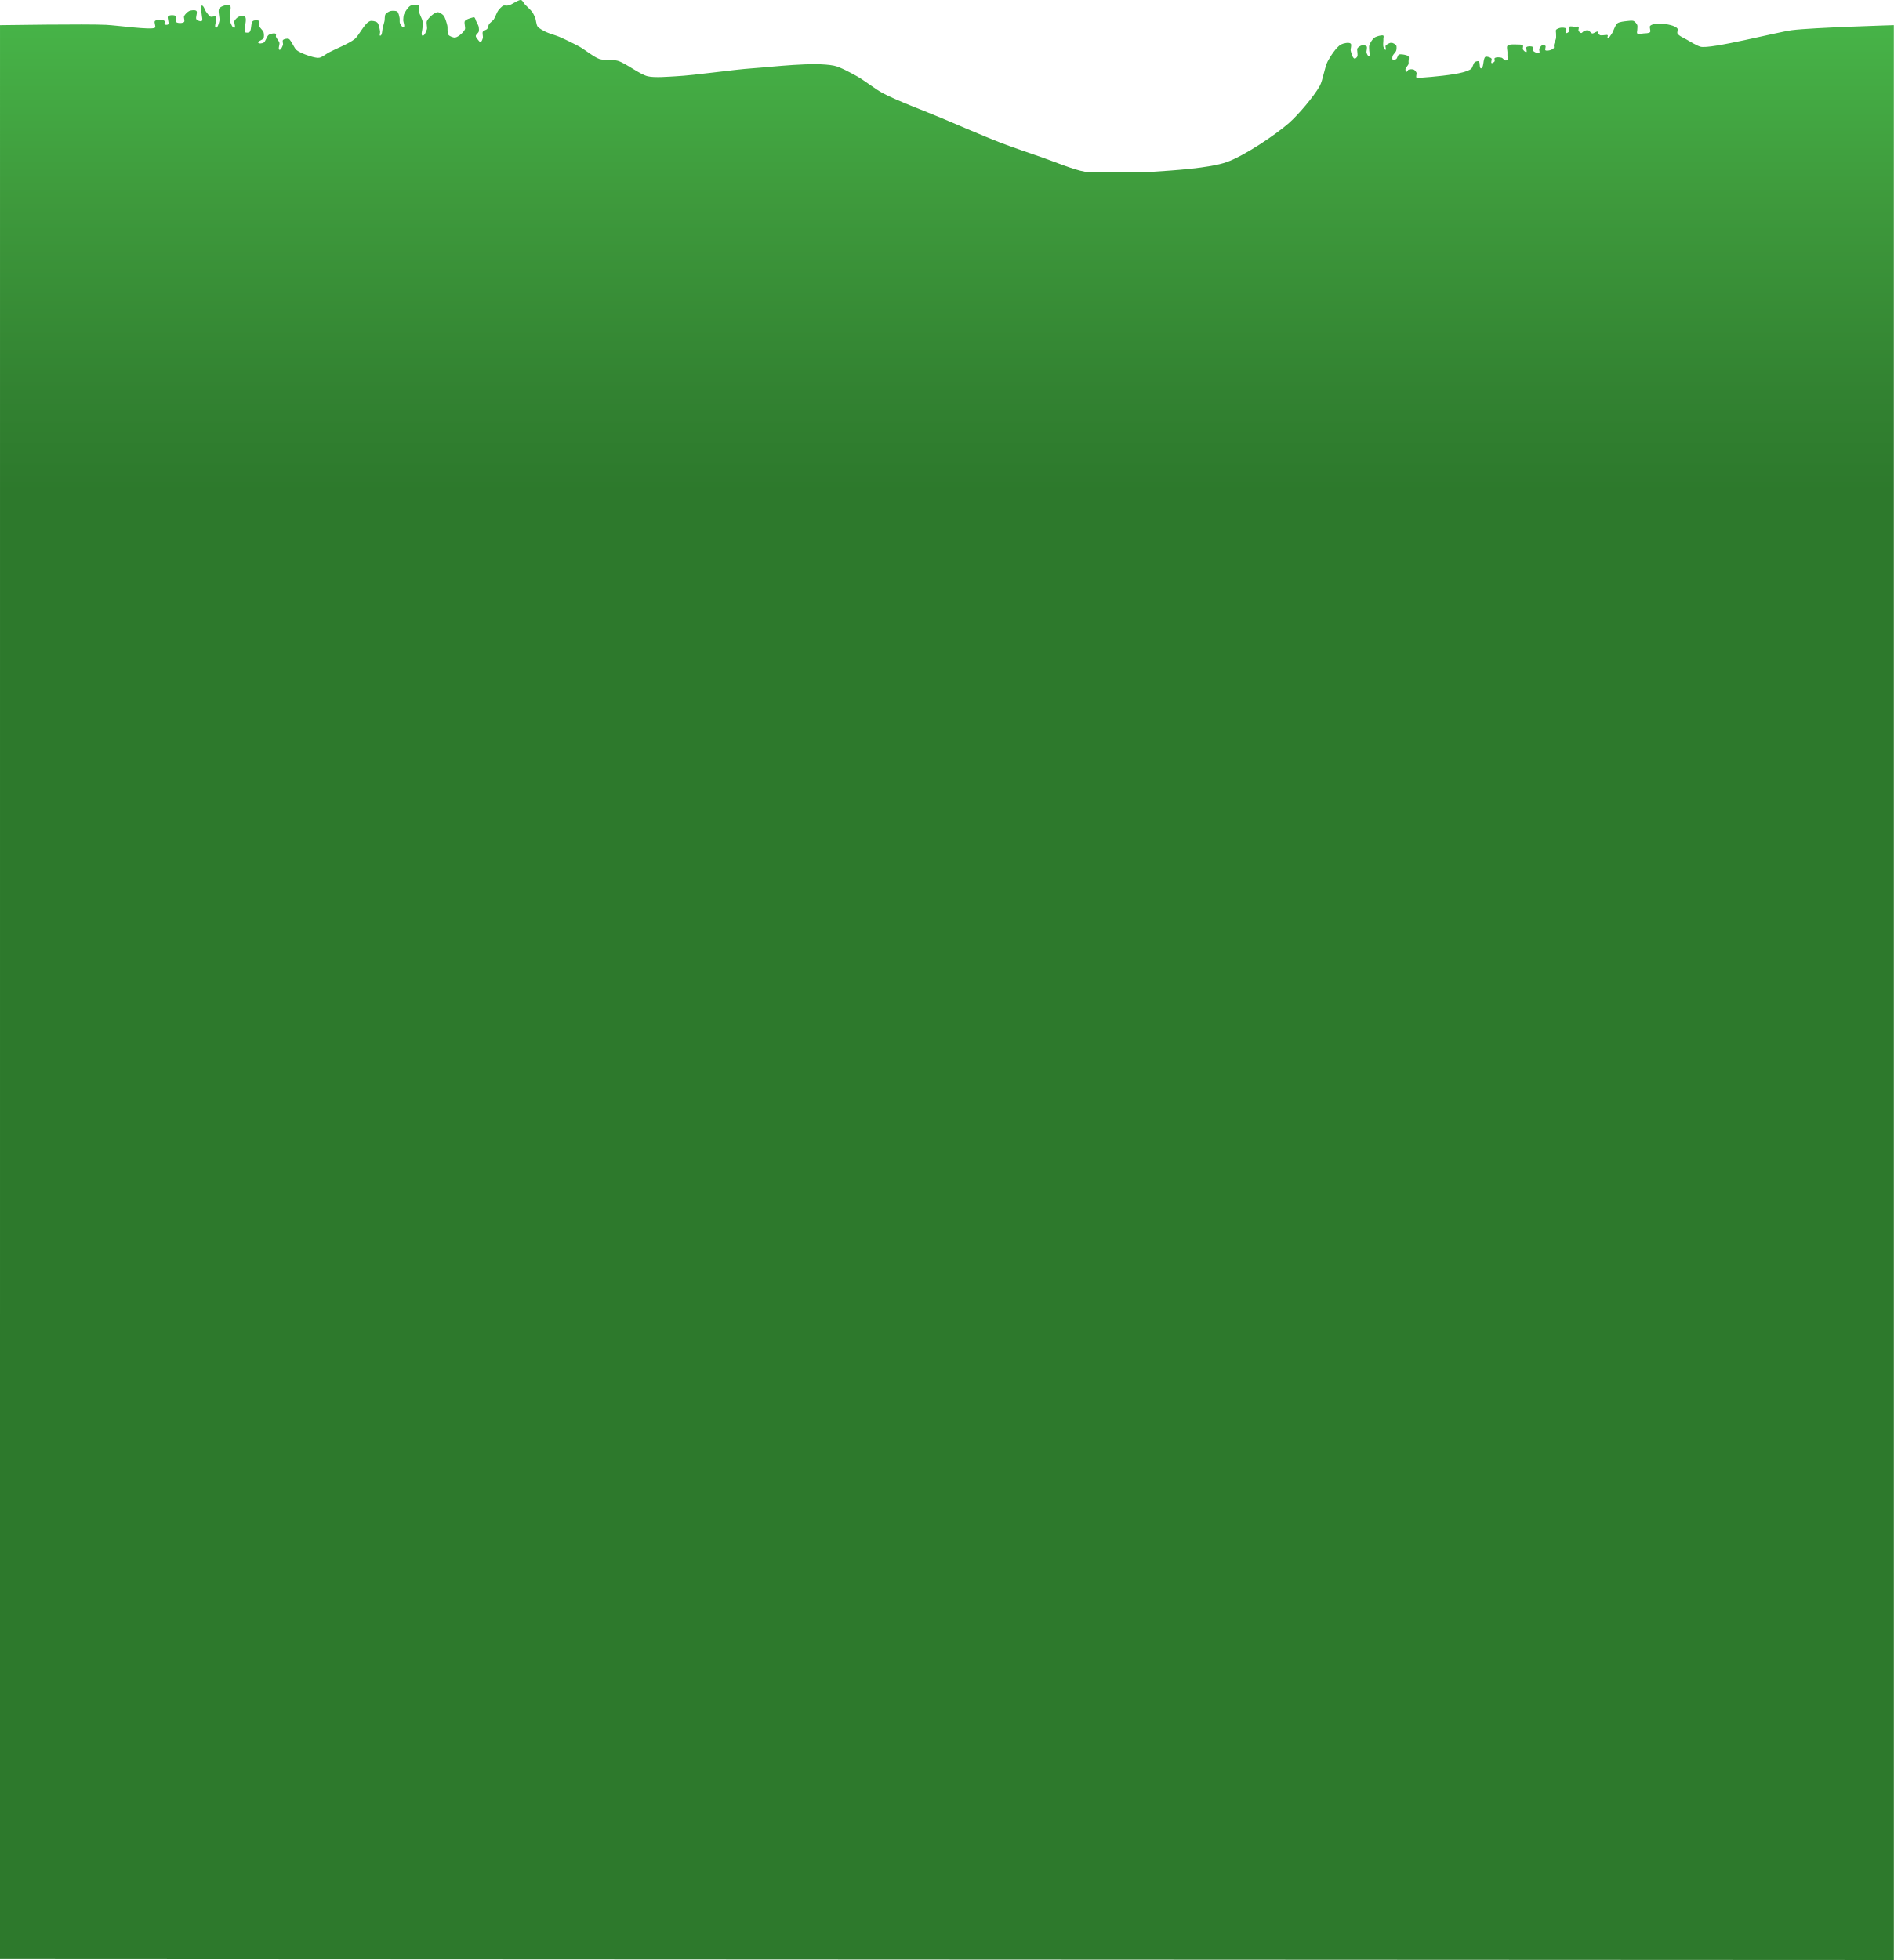
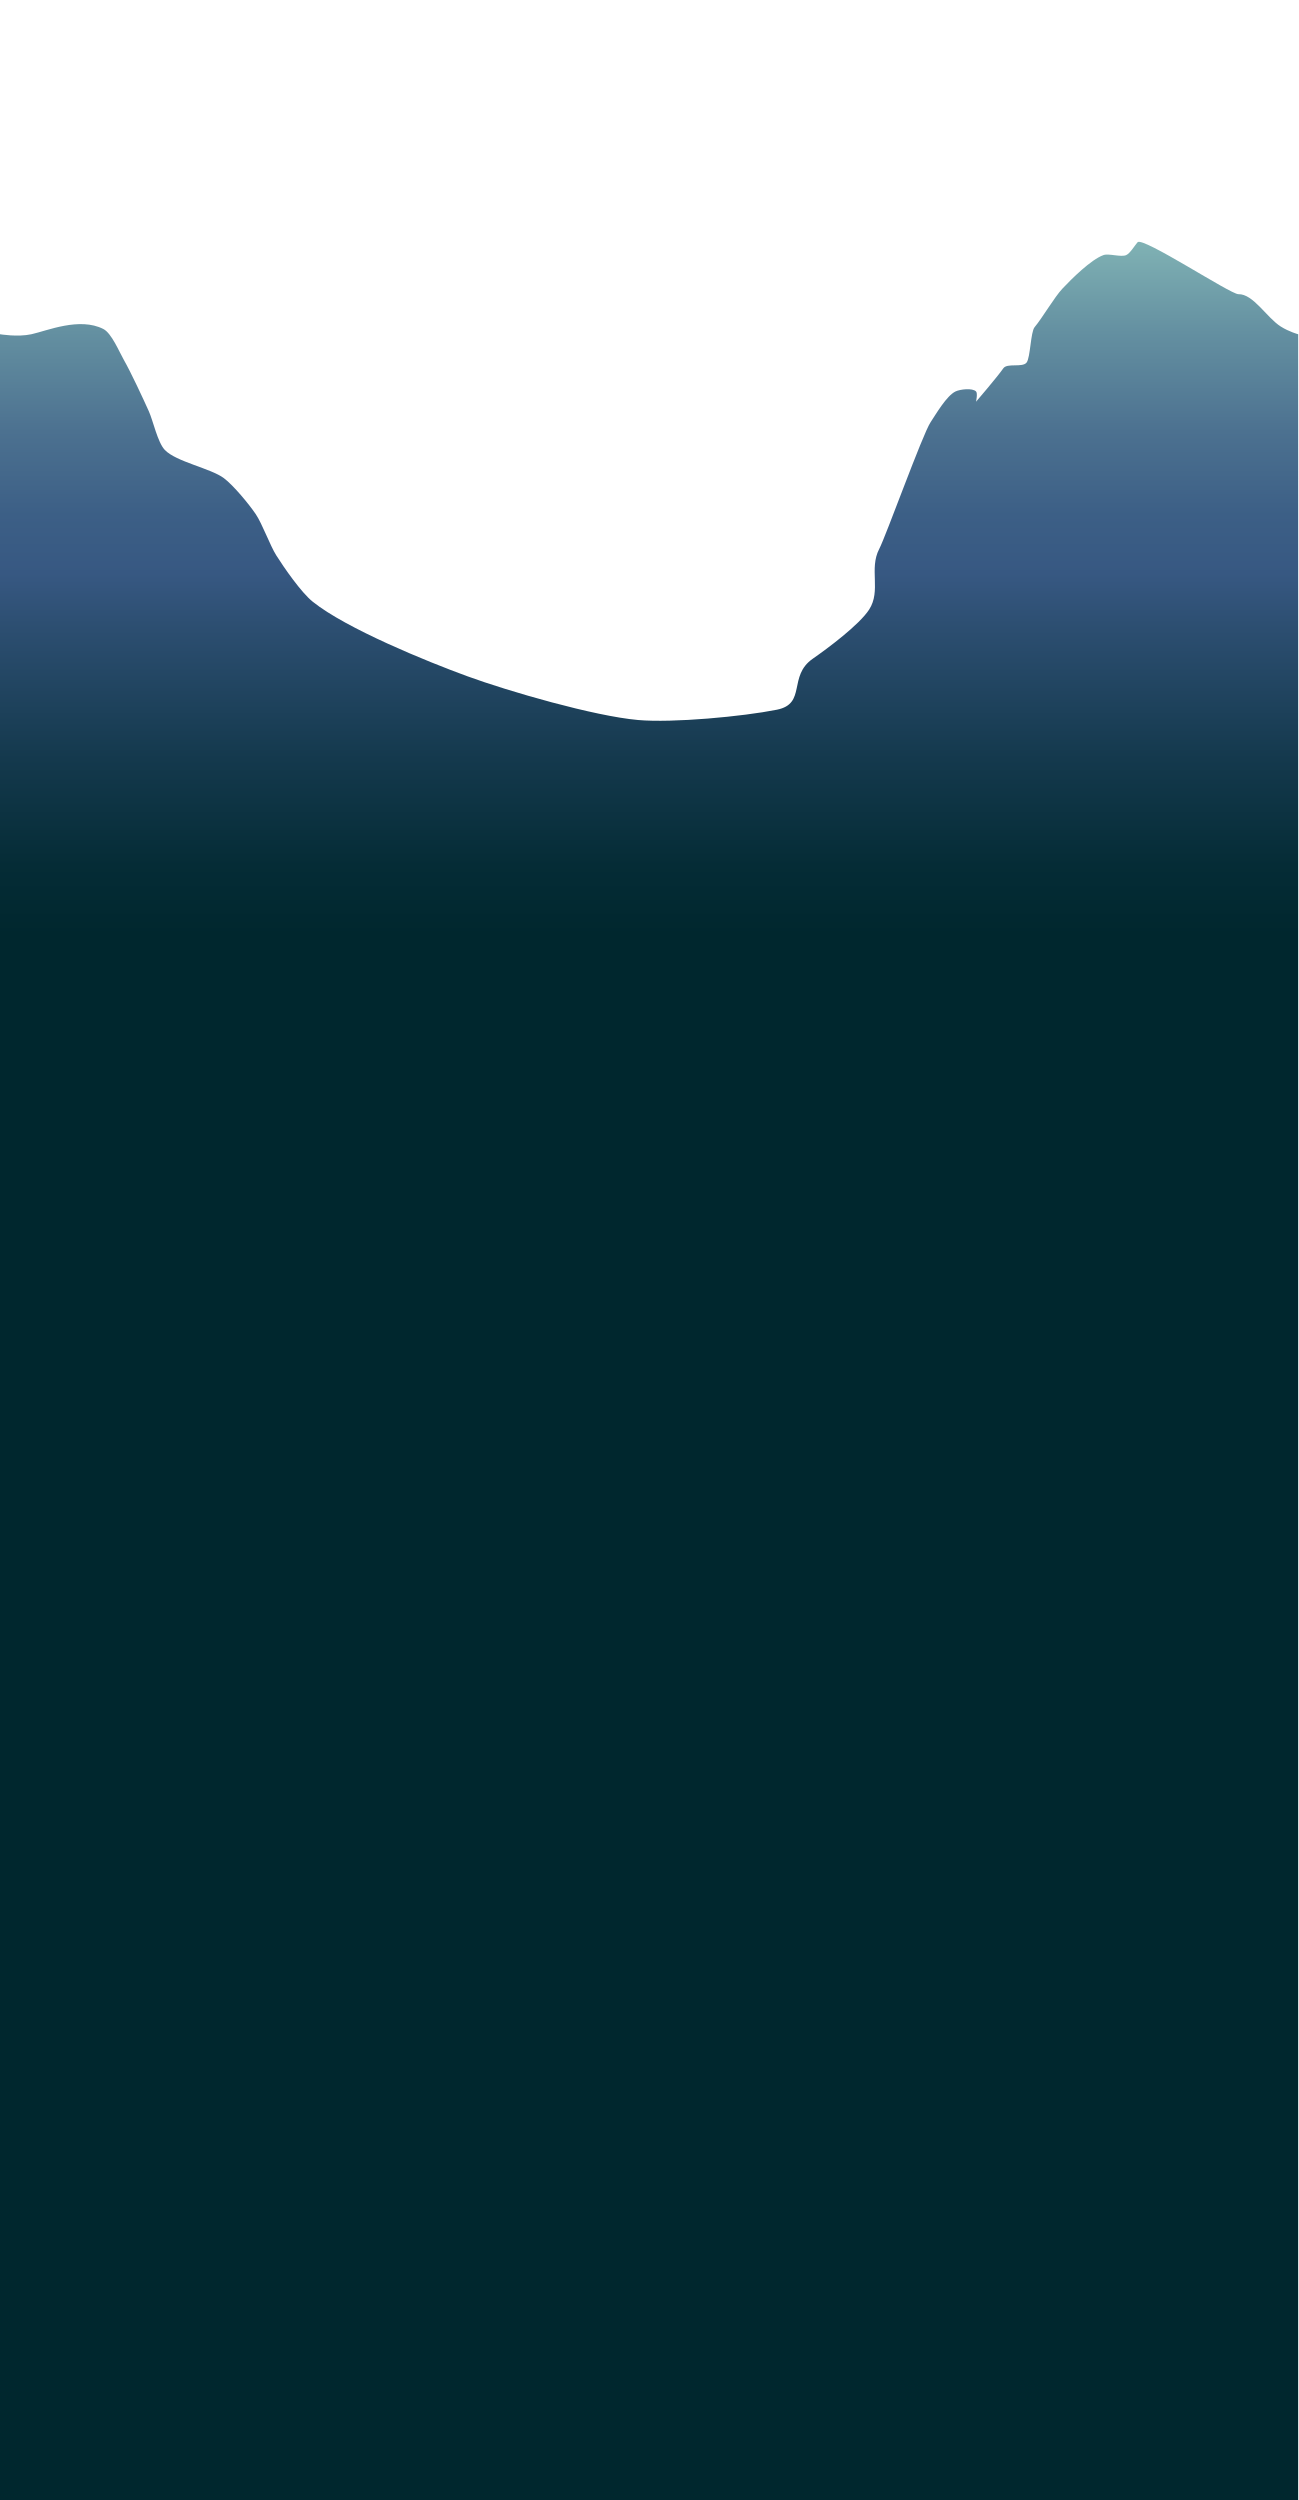
- <svg xmlns="http://www.w3.org/2000/svg" version="1.1" id="Layer_1" x="0px" y="0px" width="1280.009px" height="1324.605px" viewBox="0 0 1280.009 1324.605" enable-background="new 0 0 1280.009 1324.605" xml:space="preserve">
-   <linearGradient id="SVGID_1_" gradientUnits="userSpaceOnUse" x1="640.004" y1="1324.605" x2="640.004" y2="9.558509e-06">
-     <stop offset="0.749" style="stop-color:#2D792C" />
-     <stop offset="0.799" style="stop-color:#328231" />
-     <stop offset="0.898" style="stop-color:#3E9A3C" />
-     <stop offset="1" style="stop-color:#48B749" />
+ <svg xmlns="http://www.w3.org/2000/svg" version="1.1" id="Layer_1" x="0px" y="0px" width="1280px" height="2465px" viewBox="0 0 1280 2465" enable-background="new 0 0 1280 2465" xml:space="preserve">
+   <linearGradient id="SVGID_1_" gradientUnits="userSpaceOnUse" x1="639.988" y1="2465" x2="639.988" y2="238.438">
+     <stop offset="0.693" style="stop-color:#00272E" />
+     <stop offset="0.724" style="stop-color:#052C36" />
+     <stop offset="0.771" style="stop-color:#14394D" />
+     <stop offset="0.831" style="stop-color:#2D4F72" />
+     <stop offset="0.853" style="stop-color:#375882" />
+     <stop offset="0.879" style="stop-color:#3C5F86" />
+     <stop offset="0.916" style="stop-color:#4C7190" />
+     <stop offset="0.96" style="stop-color:#6490A1" />
+     <stop offset="1" style="stop-color:#80B2B4" />
  </linearGradient>
-   <path fill="url(#SVGID_1_)" d="M0.007,17.021c0,0,58.824-0.894,71.622-0.225c8.271,0.433,30.546,3.657,33.073,1.944  c0.936-0.635-0.8-3.724,0-4.524c1.161-1.161,5.405-1.161,6.566,0c0.4,0.4-0.4,1.862,0,2.262c0.422,0.422,1.966,0.422,2.388,0  c0.972-0.972-0.972-4.526,0-5.498c0.95-0.95,4.422-0.95,5.372,0c0.686,0.686-0.686,3.194,0,3.88c0.95,0.95,4.422,0.95,5.372,0  c0.686-0.686-0.371-2.984,0-3.88c0.485-1.17,2.412-3.097,3.581-3.581c1.103-0.457,3.931-0.844,4.775,0  c1.002,1.002-0.836,4.525,0,5.671c0.554,0.759,2.822,1.701,3.581,1.146c0.894-0.653,0-3.322,0-4.429c0-1.492-1.421-5.514,0-5.969  c1.222-0.392,2.178,3.179,2.984,4.178c0.697,0.863,1.97,2.834,2.984,3.283c0.819,0.362,2.948-0.633,3.581,0  c0.519,0.519,0,2.203,0,2.937c0,1.131-1.098,4.252,0,4.524c1.241,0.307,2.08-3.283,2.388-4.524c0.517-2.089-1.324-6.911,0-8.608  c1.136-1.455,5.708-2.927,7.163-1.791c1.059,0.827,0,4.029,0,5.372c0,1.257-0.361,3.823,0,5.026  c0.389,1.298,1.687,4.914,2.984,4.524c1.083-0.325-0.437-3.481,0-4.524c0.404-0.966,2.016-2.54,2.984-2.937  c0.967-0.396,3.44-0.739,4.178,0c1.319,1.319,0,5.596,0,7.461c0,0.746-0.528,2.457,0,2.984s2.382,0.44,2.984,0  c1.59-1.163,0.798-6.346,2.388-7.509c0.843-0.617,3.44-0.739,4.178,0c0.589,0.589-0.254,2.537,0,3.33  c0.392,1.222,2.593,2.956,2.984,4.178c0.319,0.995,0.443,3.232,0,4.178c-0.494,1.055-3.978,1.889-3.581,2.984  c0.305,0.842,2.792,0.422,3.581,0c1.423-0.762,2.208-4.523,3.581-5.372c1.023-0.632,3.873-1.393,4.775-0.597  c0.336,0.296-0.115,1.358,0,1.791c0.309,1.163,2.079,3.015,2.388,4.178c0.306,1.154-1.136,4.409,0,4.775  c0.972,0.314,2.074-2.345,2.388-3.317c0.249-0.773-0.51-2.617,0-3.249c0.615-0.763,2.912-1.172,3.831-0.83  c1.049,0.391,2.049,2.661,2.686,3.581c0.645,0.93,1.603,3.05,2.437,3.815c1.252,1.148,4.427,2.557,6.019,3.149  c2.286,0.85,7.083,2.55,9.5,2.223c1.853-0.251,4.915-2.704,6.566-3.581c4.303-2.286,13.485-5.936,17.31-8.953  c3.182-2.51,6.757-10.97,10.595-12.271c1.155-0.391,3.872,0.176,4.775,0.995c1.203,1.091,1.694,4.596,1.939,6.202  c0.101,0.664-0.663,2.582,0,2.686c1.48,0.233,1.413-4.268,1.841-5.705c0.31-1.041,0.924-3.128,1.144-4.191  c0.233-1.128,0.027-3.592,0.647-4.563c0.542-0.849,2.405-1.946,3.382-2.189c1.114-0.277,3.665-0.301,4.576,0.398  c0.924,0.709,1.356,3.237,1.592,4.377c0.171,0.83-0.127,2.601,0.199,3.382c0.361,0.865,1.639,3.148,2.505,2.79  c1.131-0.468-0.312-3.665-0.26-4.887c0.042-0.976,0.165-2.969,0.54-3.872c0.695-1.672,2.76-4.955,4.377-5.77  c1.277-0.643,4.703-1.071,5.72-0.065c0.743,0.734-0.187,3.15,0,4.178c0.107,0.592,0.631,1.692,0.846,2.254  c0.38,0.994,1.345,2.921,1.541,3.966c0.208,1.112,0,3.393,0,4.524c0,1.343-1.282,4.972,0,5.372c1.251,0.391,2.594-3.061,2.984-4.312  c0.416-1.333-0.595-4.321,0-5.584c0.997-2.115,4.885-5.737,7.213-5.956c1.13-0.106,3.234,1.332,3.979,2.189  c1.189,1.365,2.148,5.008,2.587,6.765c0.389,1.556-0.189,5.101,0.796,6.367c0.754,0.97,3.364,1.988,4.576,1.791  c2.094-0.341,5.616-3.516,6.516-5.437c0.606-1.295-0.767-4.511,0-5.718c0.707-1.113,3.508-1.874,4.775-2.241  c0.385-0.111,1.239-0.39,1.592-0.199c0.597,0.323,0.904,1.826,1.194,2.44c0.461,0.976,1.562,2.873,1.791,3.927  c0.174,0.802,0.244,2.499,0,3.283c-0.26,0.837-1.97,2.009-1.99,2.885c-0.021,0.938,1.373,2.476,1.99,3.183  c0.255,0.293,0.811,1.064,1.194,0.995c0.789-0.142,1.386-2.01,1.592-2.786c0.275-1.034-0.516-3.341,0-4.278  c0.426-0.774,2.427-1.205,2.984-1.89c0.536-0.66,0.734-2.469,1.194-3.183c0.609-0.946,2.525-2.27,3.183-3.183  c0.975-1.353,1.99-4.63,2.984-5.969c0.734-0.989,2.437-2.927,3.581-3.382c0.601-0.239,1.948,0.104,2.587,0  c2.484-0.403,3.299-1.306,4.377-1.791c1.222-0.549,3.673-2.306,4.974-1.99c0.96,0.233,1.921,2.255,2.587,2.984  c1.21,1.325,3.939,3.707,4.974,5.173c0.641,0.909,1.591,2.941,1.99,3.979c0.536,1.397,0.707,4.563,1.592,5.77  c0.99,1.351,4.122,2.9,5.621,3.647c2.085,1.038,6.61,2.276,8.754,3.183c3.565,1.509,10.536,4.9,13.928,6.765  c3.484,1.915,9.762,7.088,13.53,8.357c2.936,0.989,9.364,0.316,12.336,1.194c5.466,1.614,14.707,9.132,20.244,10.48  c4.64,1.13,14.332,0.249,19.101,0c12.886-0.672,38.46-4.492,51.333-5.372c13.853-0.947,41.903-4.55,55.511-1.791  c4.188,0.849,11.782,5.091,15.519,7.163c4.525,2.508,12.747,8.903,17.31,11.341c9.436,5.041,29.535,12.561,39.395,16.713  c9.987,4.205,29.882,12.814,39.992,16.713c7.09,2.734,21.465,7.677,28.651,10.147c7.14,2.454,21.198,8.341,28.651,9.55  c6.776,1.1,20.593,0,27.457,0c4.775,0,14.336,0.314,19.101,0c12.467-0.823,37.791-2.323,49.542-6.566  c11.605-4.19,32.504-18.132,41.783-26.263c6.15-5.39,16.951-18.004,20.891-25.169c2.103-3.825,3.316-12.763,5.372-16.614  c1.702-3.186,5.777-9.62,8.953-11.341c1.449-0.785,5.349-1.708,6.566-0.597c0.882,0.805-0.274,3.613,0,4.775  c0.345,1.461,1.216,5.065,2.686,5.372c0.57,0.119,1.544-0.965,1.791-1.492c0.348-0.743,0-2.462,0-3.283c0-0.522-0.241-1.626,0-2.089  c0.421-0.808,2.095-1.894,2.984-2.089c0.815-0.178,2.748-0.044,3.283,0.597c0.717,0.859-0.354,3.415,0,4.477  c0.236,0.708,1.083,2.624,1.791,2.388c0.92-0.307,0-2.91,0-3.88c0-0.895-0.254-2.723,0-3.581c0.428-1.449,2.11-4.121,3.283-5.074  c0.807-0.655,2.858-1.303,3.88-1.492c0.587-0.109,1.965-0.422,2.388,0c0.369,0.369,0,1.567,0,2.089c0,0.224,0,0.672,0,0.895  c0,1.119-0.342,3.411,0,4.477c0.196,0.611,0.881,2.285,1.492,2.089c0.64-0.205-0.344-2.11,0-2.686  c0.565-0.946,2.778-2.092,3.88-2.089c0.935,0.003,2.806,0.987,3.283,1.791c0.457,0.77,0.259,2.724,0,3.581  c-0.312,1.03-2.076,2.551-2.388,3.581c-0.173,0.571-0.448,1.993,0,2.388c0.451,0.398,1.884,0.03,2.388-0.298  c0.729-0.475,1.021-2.58,1.791-2.984c1.059-0.557,3.62-0.013,4.775,0.298c0.483,0.13,1.528,0.47,1.791,0.895  c0.432,0.698,0,2.462,0,3.283c0,0.448,0.117,1.359,0,1.791c-0.271,1.001-1.982,2.55-2.089,3.581  c-0.049,0.469,0.138,1.682,0.597,1.791c0.513,0.121,1.005-1.29,1.492-1.492c0.827-0.343,2.768-0.374,3.581,0  c0.625,0.287,1.552,1.444,1.791,2.089c0.285,0.77-0.58,2.703,0,3.283c0.686,0.686,2.912,0.063,3.88,0  c6.908-0.449,20.775-1.774,27.457-3.581c1.485-0.402,4.534-1.351,5.671-2.388c0.937-0.855,1.378-3.709,2.388-4.477  c0.548-0.416,2.091-0.941,2.686-0.597c1.083,0.626,0.242,4.735,1.492,4.775c2.077,0.067,1.271-6.583,2.984-7.76  c0.369-0.253,1.355-0.103,1.791,0c0.649,0.153,2.037,0.626,2.388,1.194c0.392,0.635-0.645,2.61,0,2.984  c0.52,0.302,1.787-0.674,2.089-1.194c0.262-0.452-0.358-1.708,0-2.089c0.819-0.872,3.629-0.641,4.775-0.298  c0.715,0.214,1.66,1.626,2.388,1.791c0.371,0.084,1.251-0.004,1.492-0.298c0.426-0.519,0-2.015,0-2.686c0-0.672,0-2.015,0-2.686  c0-1.045-0.689-3.393,0-4.178c1.142-1.3,5.134-0.926,6.864-0.895c0.908,0.016,2.995-0.096,3.581,0.597  c0.434,0.512-0.3,2.085,0,2.686c0.334,0.667,1.72,2.124,2.388,1.791c0.4-0.2,0-1.343,0-1.791c0-0.373-0.264-1.228,0-1.492  c0.791-0.791,3.685-0.791,4.477,0c0.422,0.422-0.344,1.9,0,2.388c0.639,0.907,3.272,2.131,4.178,1.492  c0.549-0.387-0.212-2.049,0-2.686c0.236-0.708,1.104-2.096,1.791-2.388c0.554-0.235,1.99-0.153,2.388,0.298  c0.494,0.559-0.528,2.457,0,2.984c0.528,0.528,2.262,0.187,2.984,0c0.744-0.193,2.297-0.83,2.686-1.492  c0.265-0.45-0.084-1.574,0-2.089c0.189-1.164,1.303-3.312,1.492-4.477c0.143-0.884,0-2.686,0-3.581c0-0.522-0.283-1.65,0-2.089  c0.488-0.758,2.389-1.375,3.283-1.492c0.9-0.118,2.995-0.096,3.581,0.597c0.482,0.569-0.645,2.61,0,2.984  c0.52,0.302,1.787-0.674,2.089-1.194c0.375-0.645-0.528-2.457,0-2.984c0.686-0.686,2.91,0,3.88,0c0.597,0,1.965-0.422,2.388,0  c0.475,0.475-0.285,2.078,0,2.686c0.247,0.528,1.208,1.471,1.791,1.492c0.641,0.024,1.49-1.263,2.089-1.492  c0.631-0.241,2.036-0.482,2.686-0.298c0.819,0.231,1.849,1.936,2.686,2.089c0.998,0.183,3.063-1.797,3.88-1.194  c0.24,0.177-0.129,0.925,0,1.194c0.207,0.431,1.041,1.036,1.492,1.194c0.563,0.198,1.791,0,2.388,0c0.672,0,2.211-0.475,2.686,0  c0.317,0.317-0.414,1.619,0,1.791c0.877,0.363,2.118-1.925,2.686-2.686c1.218-1.632,2.261-5.926,3.88-7.163  c1.34-1.023,4.891-1.346,6.566-1.54c1.112-0.129,3.458-0.463,4.477,0c0.826,0.375,2.069,1.884,2.388,2.733  c0.288,0.768,0,2.462,0,3.283c0,0.597-0.422,1.966,0,2.388c0.739,0.739,3.139,0.103,4.178,0c1.136-0.112,3.753-0.013,4.477-0.895  c0.662-0.808-0.668-3.375,0-4.178c1.31-1.575,6.013-1.617,8.058-1.492c2.732,0.166,8.826,1.076,10.446,3.283  c0.486,0.662-0.387,2.559,0,3.283c0.889,1.66,4.645,3.223,6.267,4.178c2.243,1.321,6.756,4.036,9.252,4.775  c6.47,1.917,52.234-9.951,61.792-11.169c13.919-1.774,68.926-3.39,68.926-3.39l0.022,1307.59L0,1324.005L0.007,17.021z" />
+   <path fill="url(#SVGID_1_)" d="M-0.015,329.557c0,0,17.477,2.987,31.038-0.013c15.57-3.445,47.341-17.113,70.872-5.156  c8.141,4.137,15.661,22.51,20.192,30.438c6.999,12.244,18.901,37.864,24.679,50.729c4.216,9.387,8.63,30.574,15.705,38.047  c11.114,11.739,45.428,18.165,58.332,27.901c9.461,7.138,24.787,25.681,31.41,35.51c6.332,9.398,14.134,31.006,20.192,40.583  c7.762,12.271,24.578,36.562,35.897,45.656c33.007,26.522,112.787,59.036,152.561,73.557c40.792,14.893,125.01,39.285,168.266,43.12  c34.174,3.03,103.215-3.414,136.856-10.146c29.559-5.915,10.658-33.085,35.413-50.287c14.701-10.215,45.831-33.407,55.558-48.435  c12.075-18.656-0.33-40.141,9.972-59.832c6.599-12.613,42.692-112.987,50.575-124.84c5.425-8.157,15.836-26.223,24.679-30.437  c4.557-2.172,16.622-3.569,20.192,0c1.794,1.794,0,10.146,0,10.146s20.837-24.243,26.923-32.974  c3.789-5.435,18.907-0.404,22.937-5.663c3.779-4.931,3.908-30.169,7.912-34.92c7.561-8.973,19.435-29.508,27.483-38.047  c8.94-9.485,28.106-28.598,40.384-32.974c5.283-1.883,17.322,2.304,22.435,0c3.859-1.739,8.413-9.512,11.218-12.682  c5.048-5.707,91.764,51.431,99.381,51.224c14.641-0.397,27.872,23.05,41.757,31.88c8.131,5.171,17.197,7.629,17.197,7.629  L1279.977,2465h-1280L-0.015,329.557z" />
</svg>
